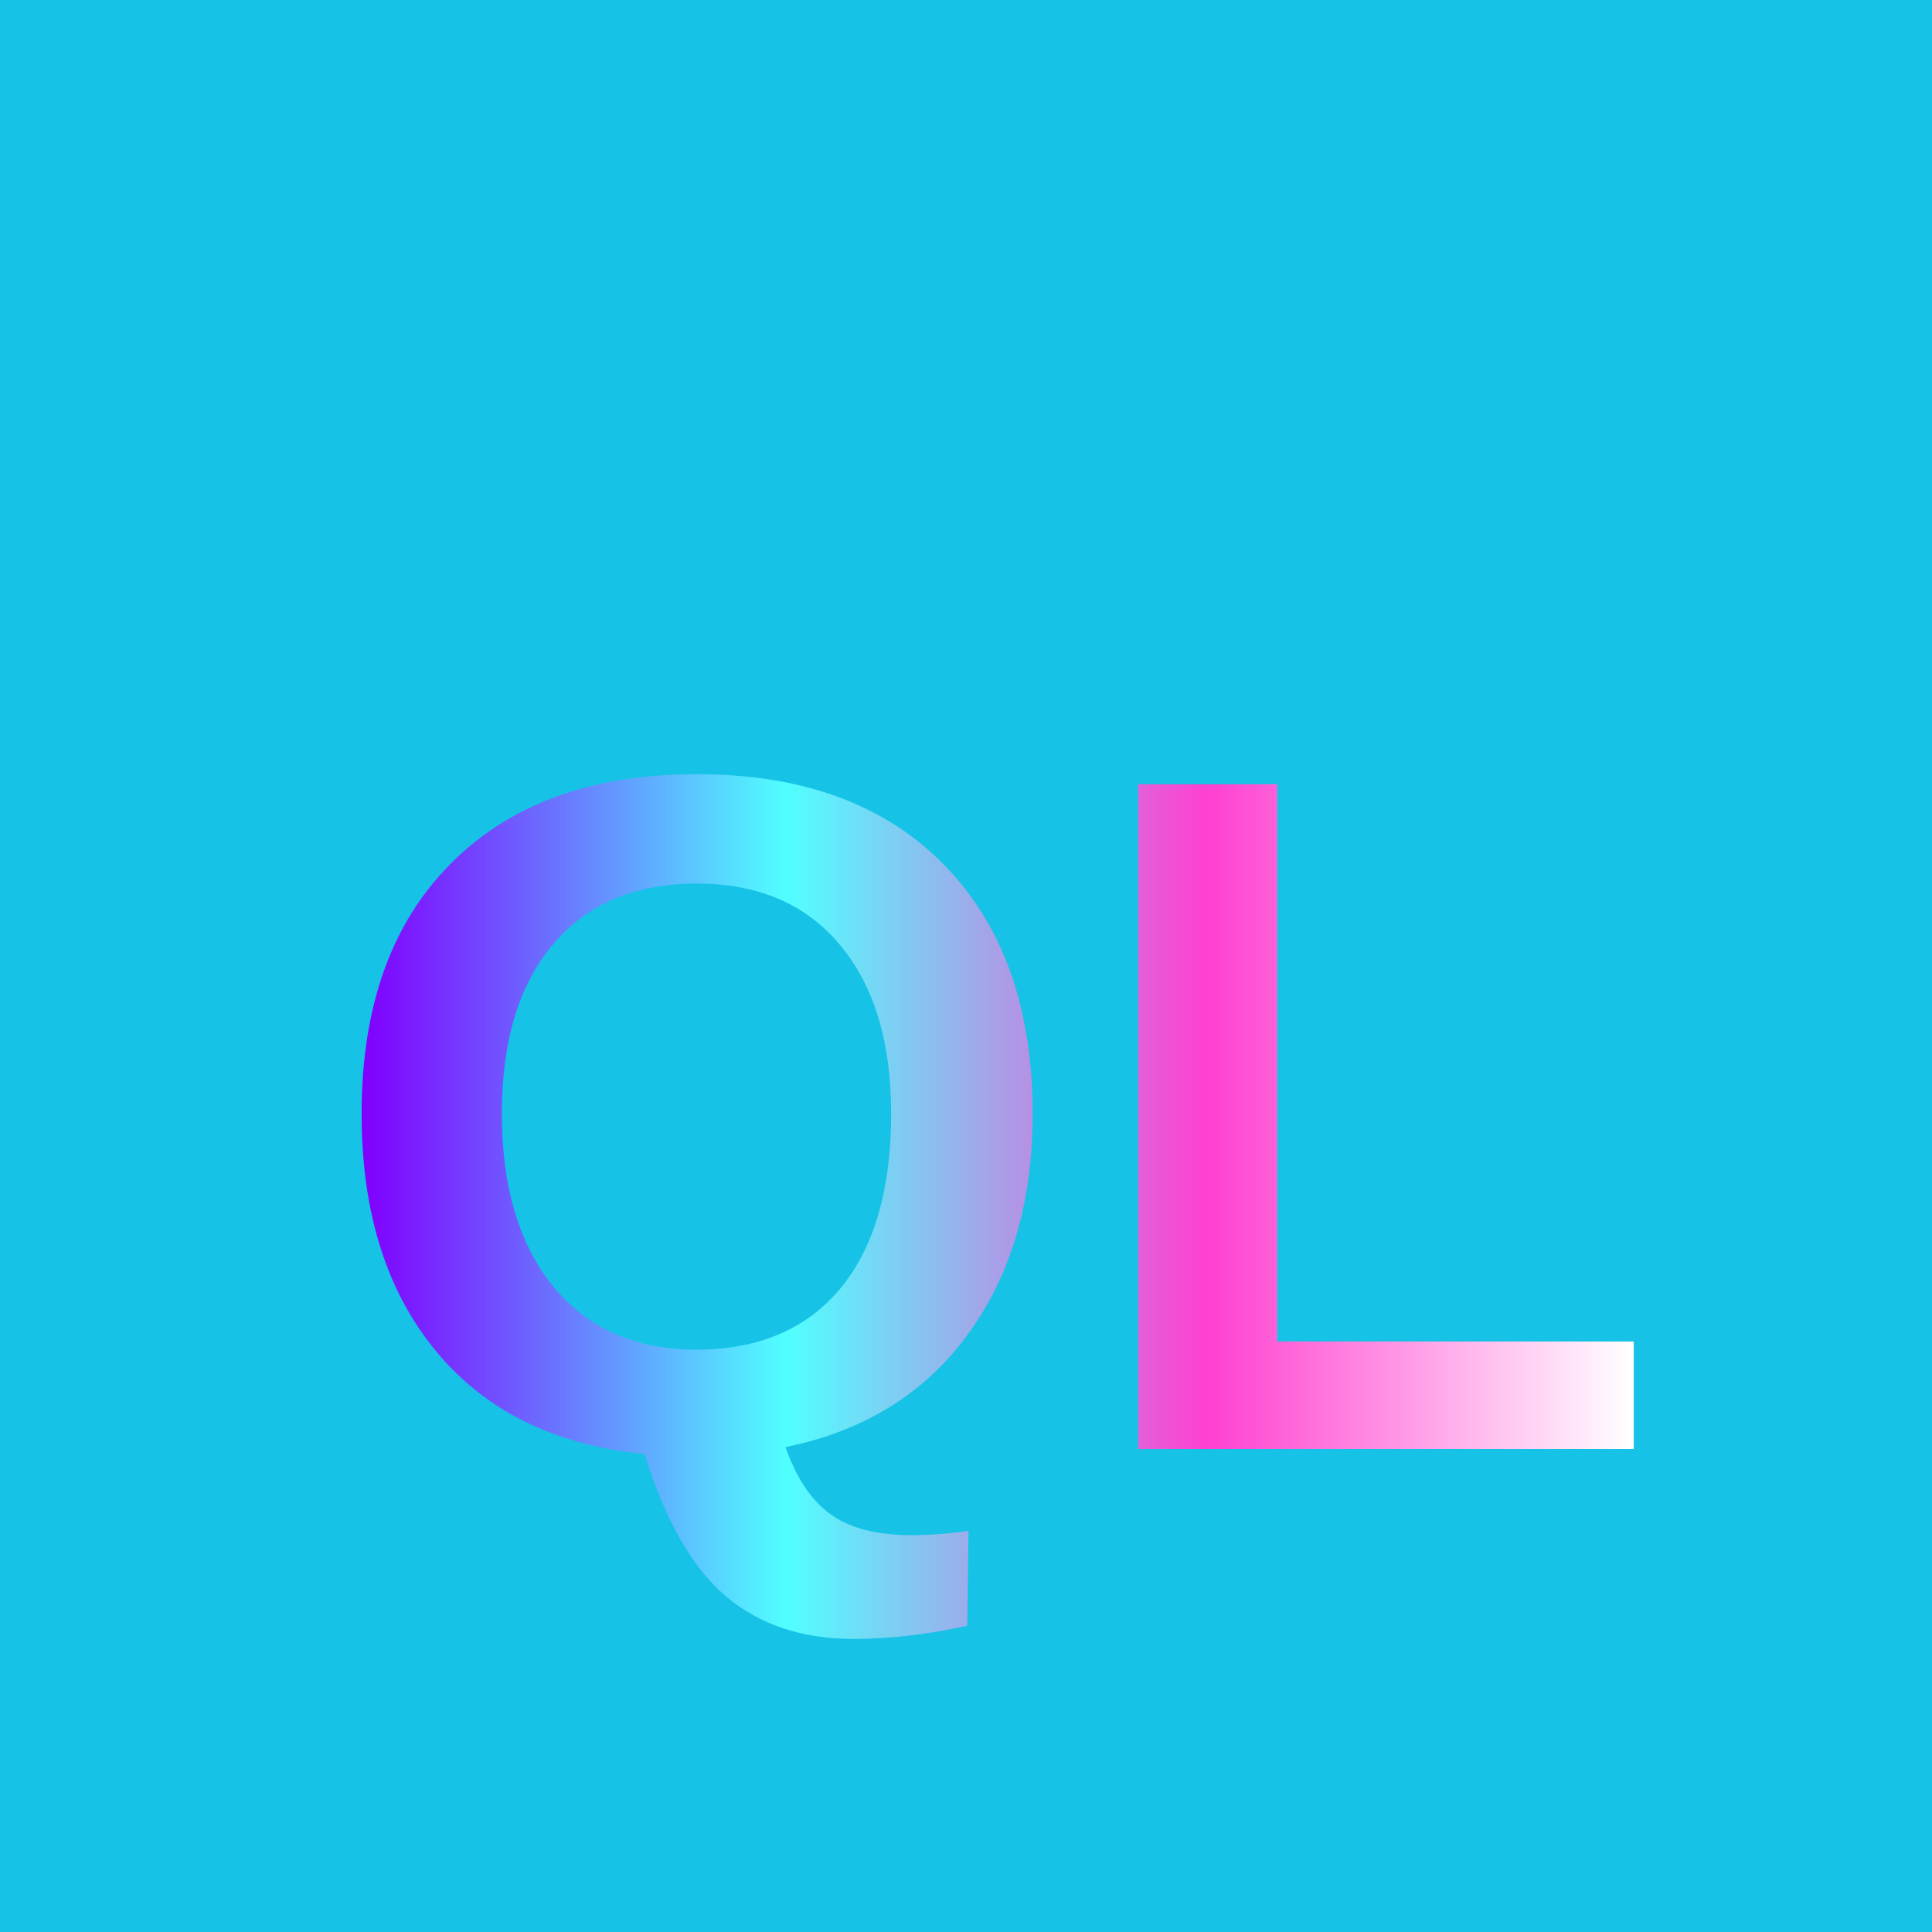
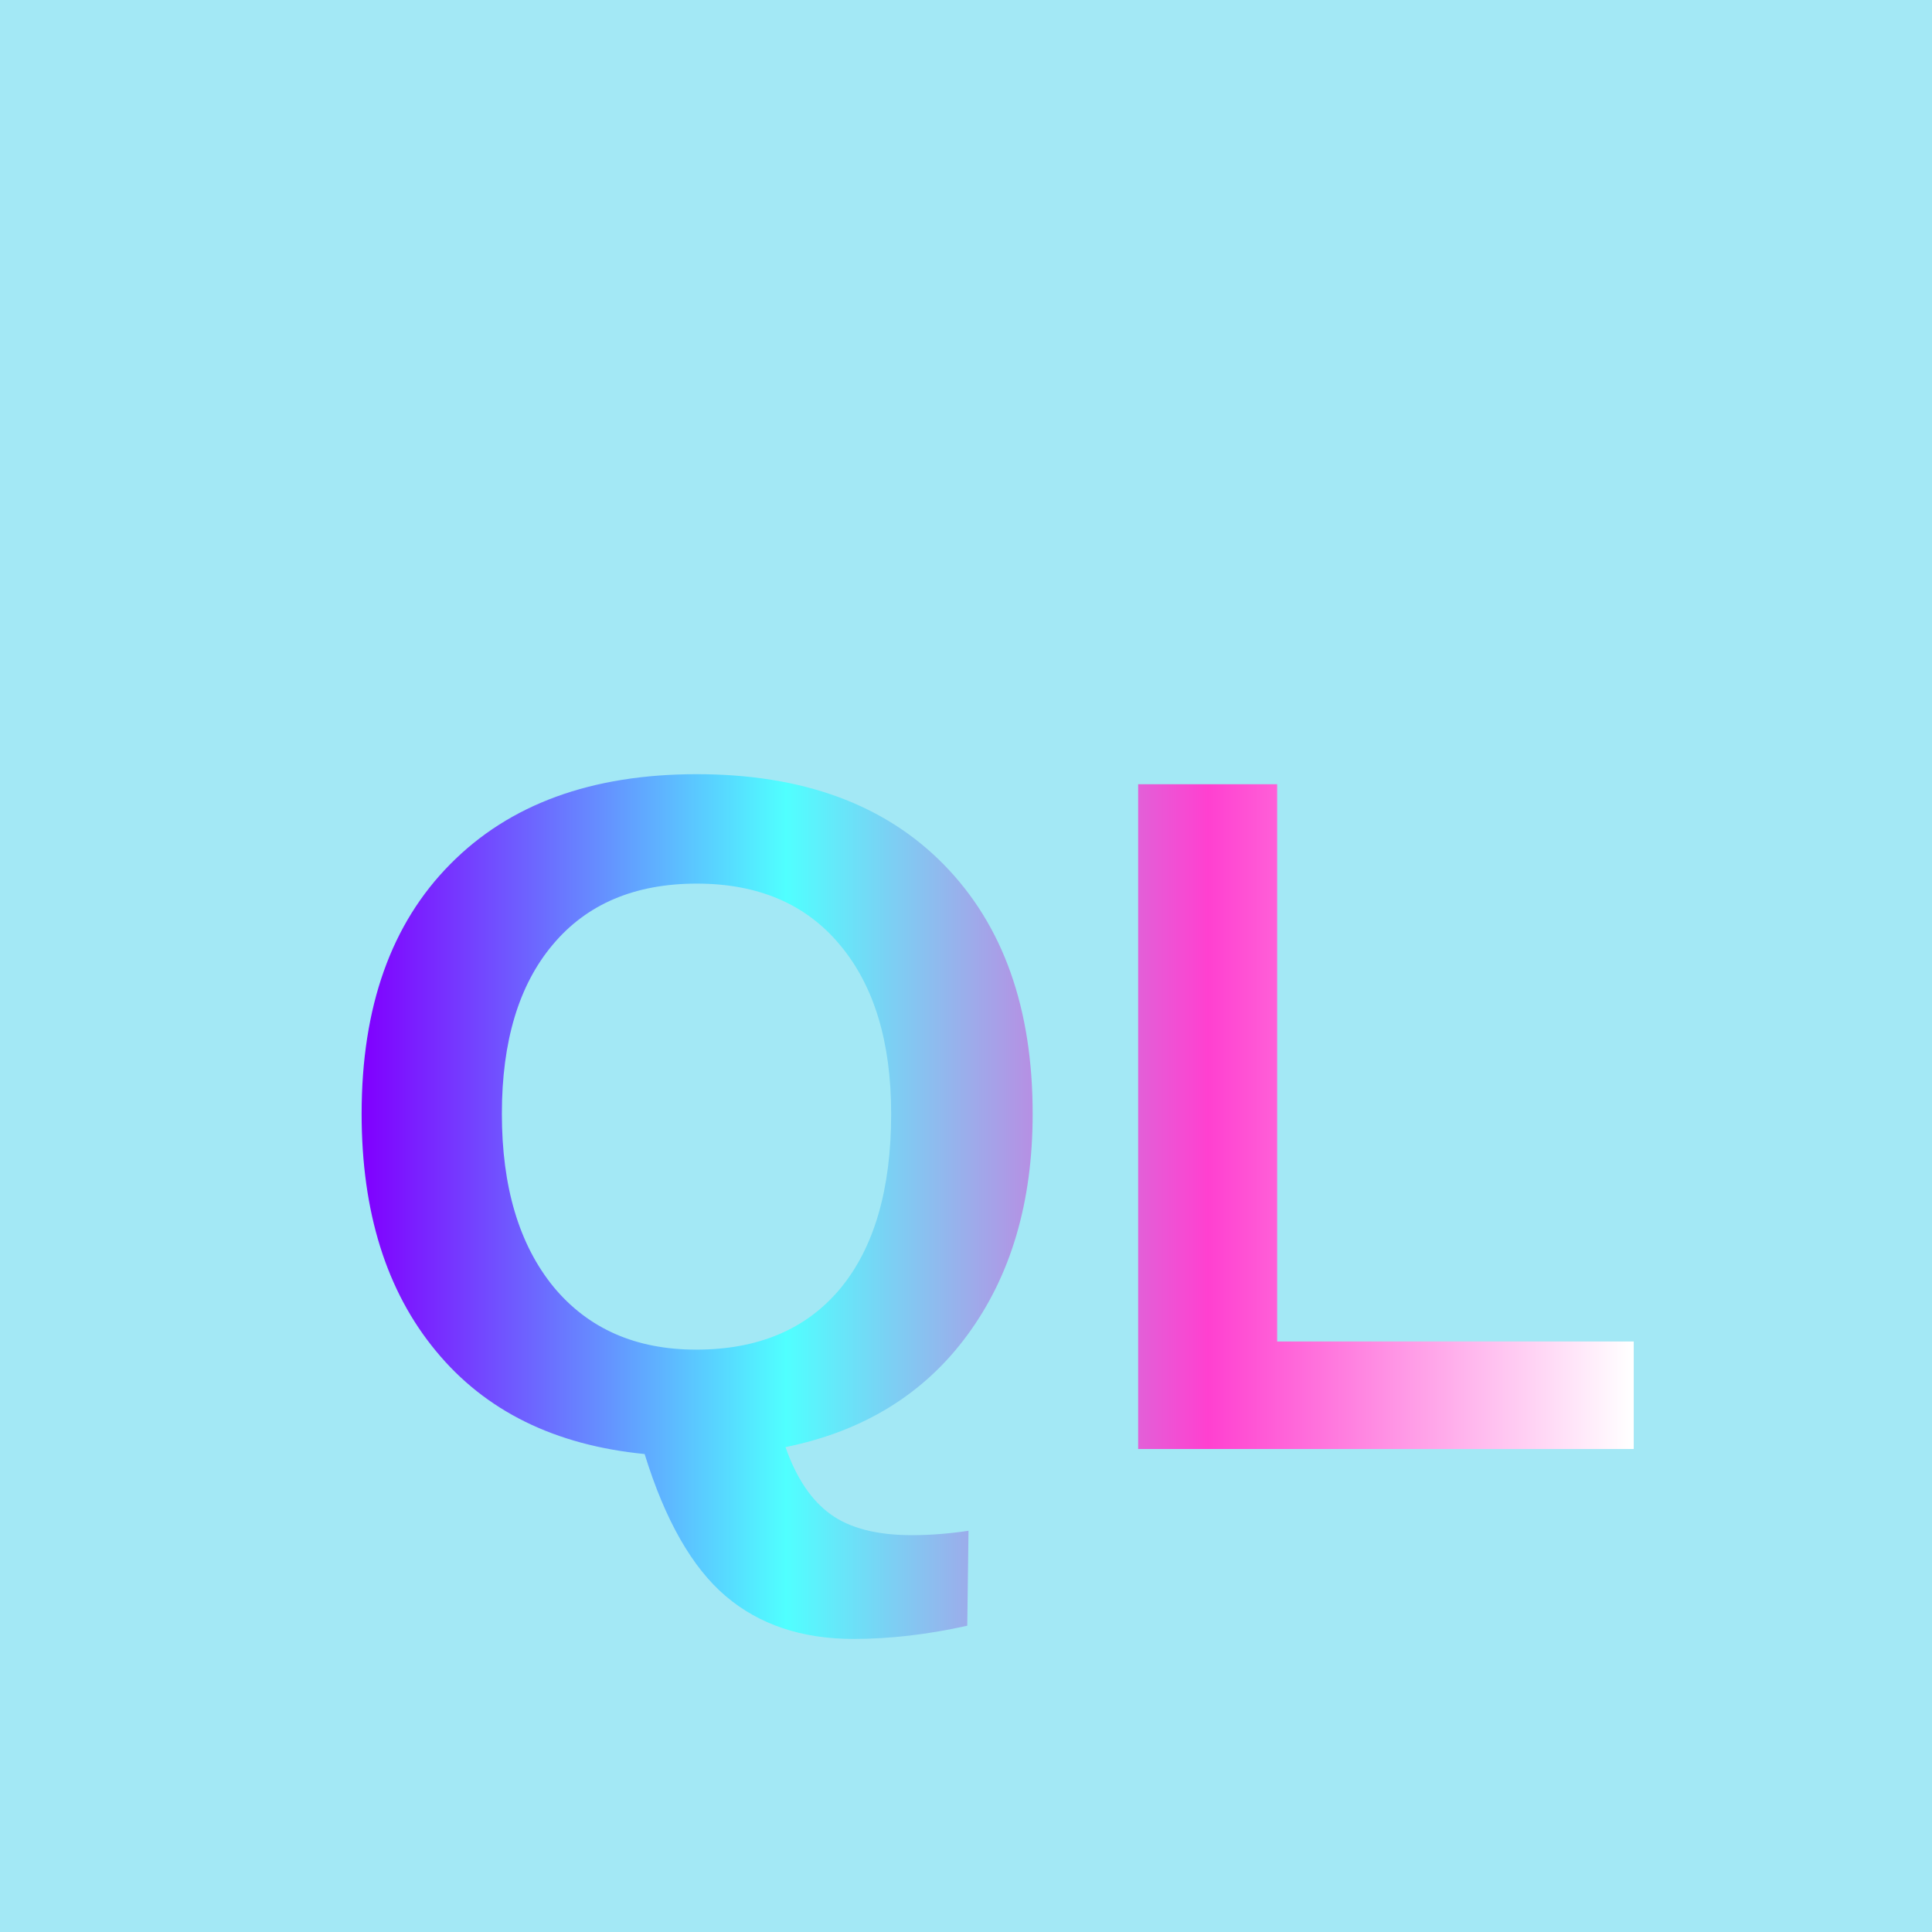
<svg xmlns="http://www.w3.org/2000/svg" width="48" height="48" viewBox="0 0 48 48">
  <defs>
    <linearGradient id="textGradient" x1="0%" y1="0%" x2="100%" y2="0%">
      <stop offset="0%" stop-color="#8000ff" stop-opacity="1" />
      <stop offset="33.3%" stop-color="#50ffff" stop-opacity="1" />
      <stop offset="66.6%" stop-color="#ff40d0" stop-opacity="1" />
      <stop offset="100%" stop-color="#ffffff" stop-opacity="1" />
    </linearGradient>
  </defs>
-   <rect width="48" height="48" fill="rgba(22, 194, 229, 1)" />
+   <rect width="48" height="48" fill="rgb(163, 232, 245)" />
  <text x="8" y="36" font-family="Arial, sans-serif" font-size="24" font-weight="bold" fill="url(#textGradient)">QL</text>
</svg>
